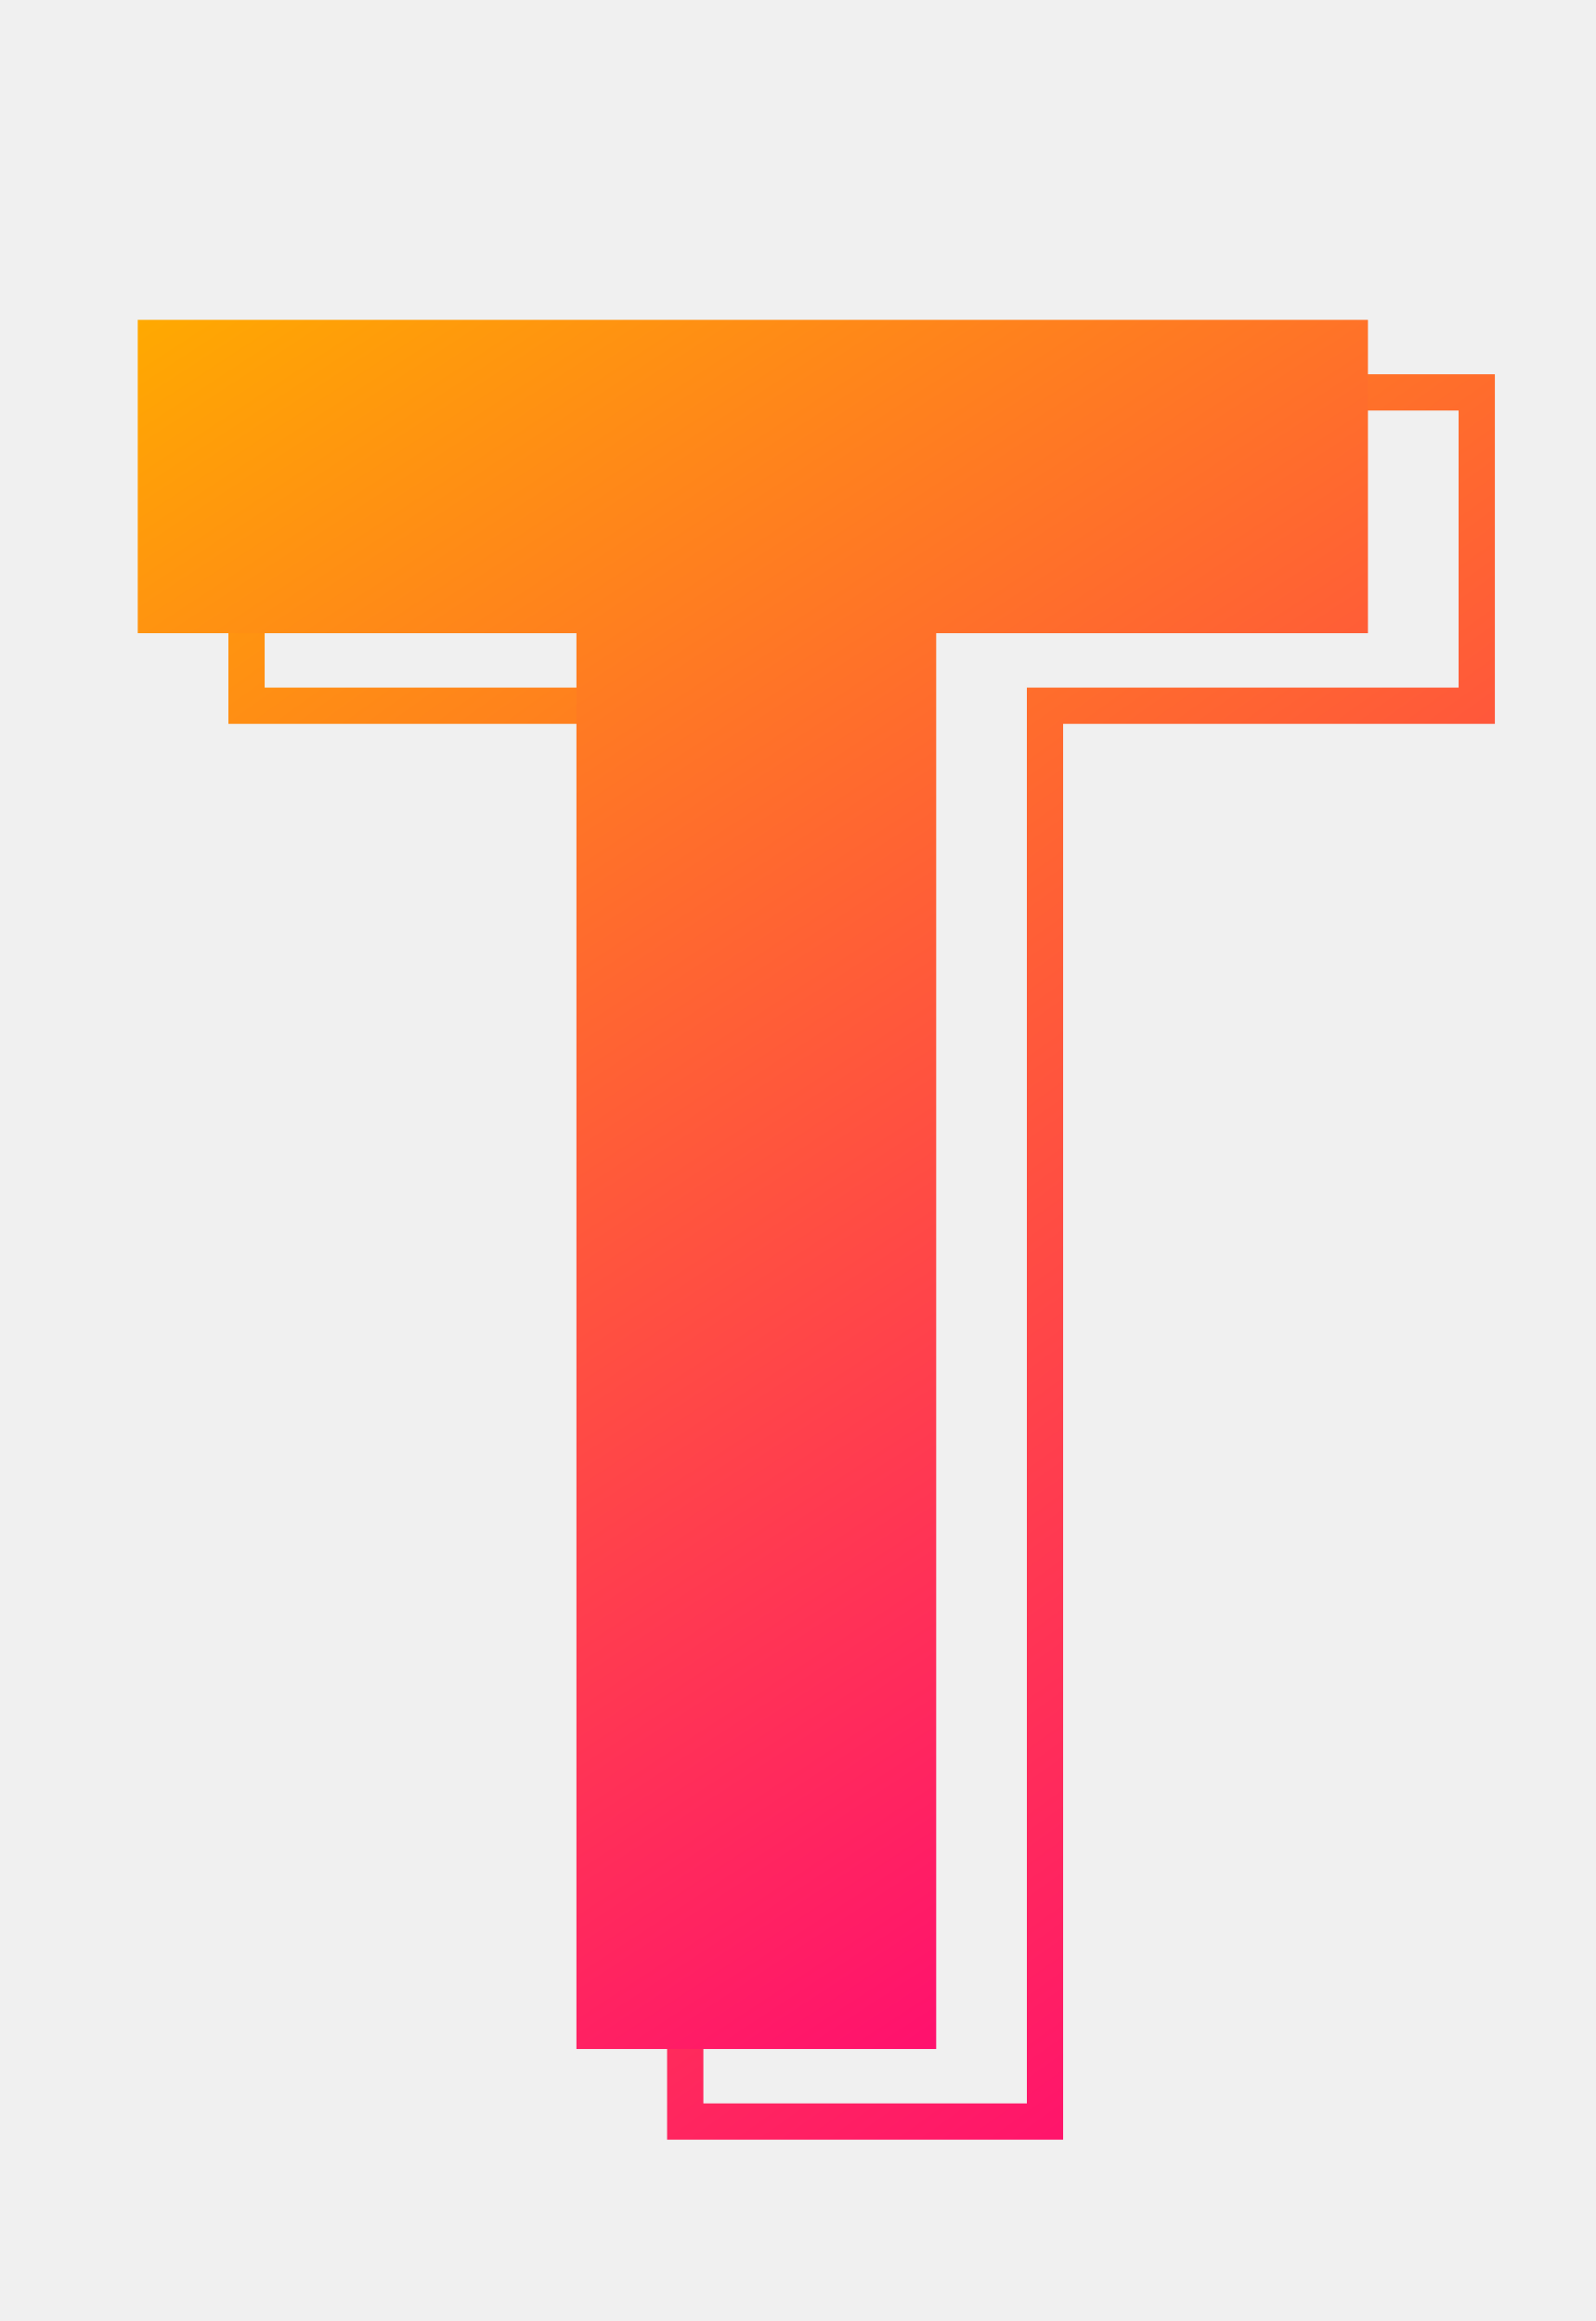
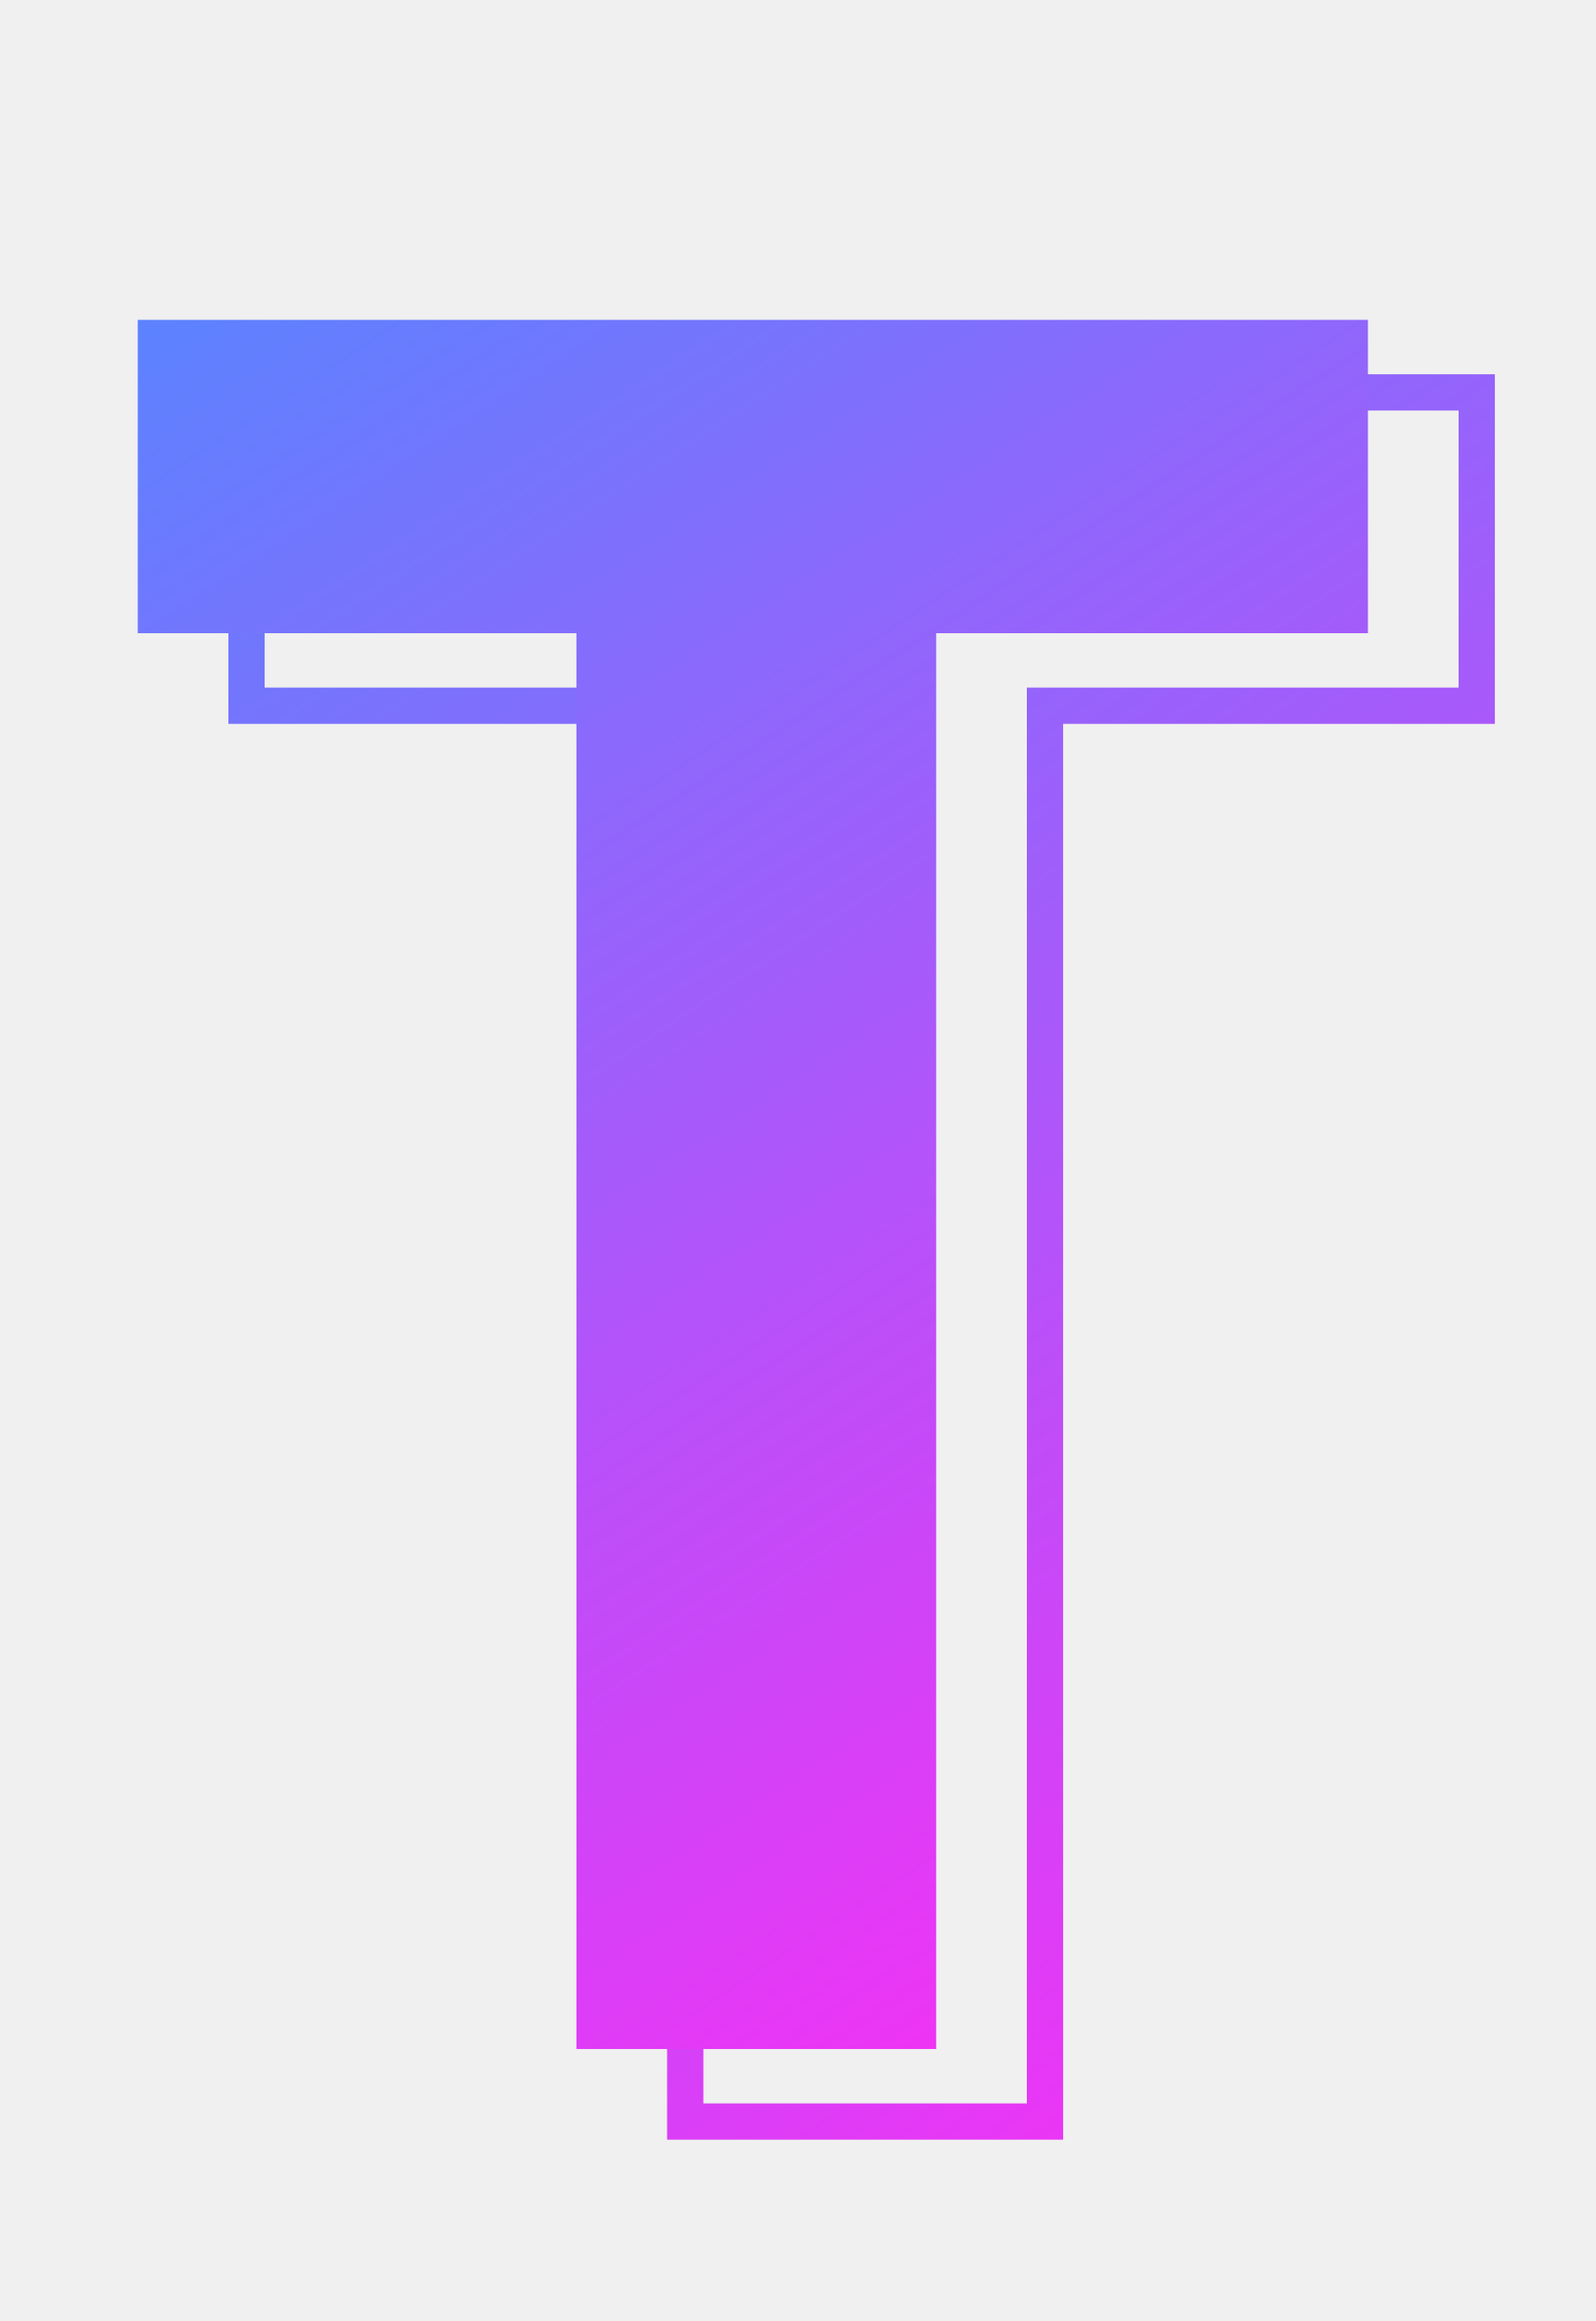
<svg xmlns="http://www.w3.org/2000/svg" width="88" height="128" viewBox="0 0 88 128" fill="none">
  <g clip-path="url(#clip0_1_9)">
    <path d="M37.788 117H36.788V118H37.788V117ZM37.788 38.92H38.788V37.92H37.788V38.92ZM13.595 38.92H12.595V39.92H13.595V38.92ZM13.595 21.64V20.64H12.595V21.64H13.595ZM81.436 21.64H82.436V20.64H81.436V21.64ZM81.436 38.92V39.92H82.436V38.92H81.436ZM57.627 38.92V37.92H56.627V38.92H57.627ZM57.627 117V118H58.627V117H57.627ZM38.788 117V38.92H36.788V117H38.788ZM37.788 37.92H13.595V39.92H37.788V37.92ZM14.595 38.92V21.64H12.595V38.92H14.595ZM13.595 22.64H81.436V20.64H13.595V22.64ZM80.436 21.64V38.92H82.436V21.64H80.436ZM81.436 37.92H57.627V39.92H81.436V37.92ZM56.627 38.92V117H58.627V38.92H56.627ZM57.627 116H37.788V118H57.627V116Z" fill="url(#paint0_linear_1_9)" />
    <path d="M31.788 113V34.92H7.596V17.64H75.436V34.92H51.627V113H31.788Z" fill="url(#paint1_linear_1_9)" />
  </g>
  <defs>
    <linearGradient id="paint0_linear_1_9" x1="9.03" y1="17.41" x2="82.125" y2="119.568" gradientUnits="userSpaceOnUse">
-       <stop stop-color="#FFAA00" />
-       <stop offset="1" stop-color="#FF007A" />
+       <stop stop-color="#5A83FF" />
+       <stop offset="1" stop-color="#FE2BF4" />
    </linearGradient>
    <linearGradient id="paint1_linear_1_9" x1="5.082" y1="18.472" x2="68.533" y2="115.423" gradientUnits="userSpaceOnUse">
-       <stop stop-color="#FFAA00" />
-       <stop offset="1" stop-color="#FF007A" />
+       <stop stop-color="#5A83FF" />
+       <stop offset="1" stop-color="#FE2BF4" />
    </linearGradient>
    <clipPath id="clip0_1_9">
      <rect width="88" height="128" fill="white" />
    </clipPath>
  </defs>
</svg>
